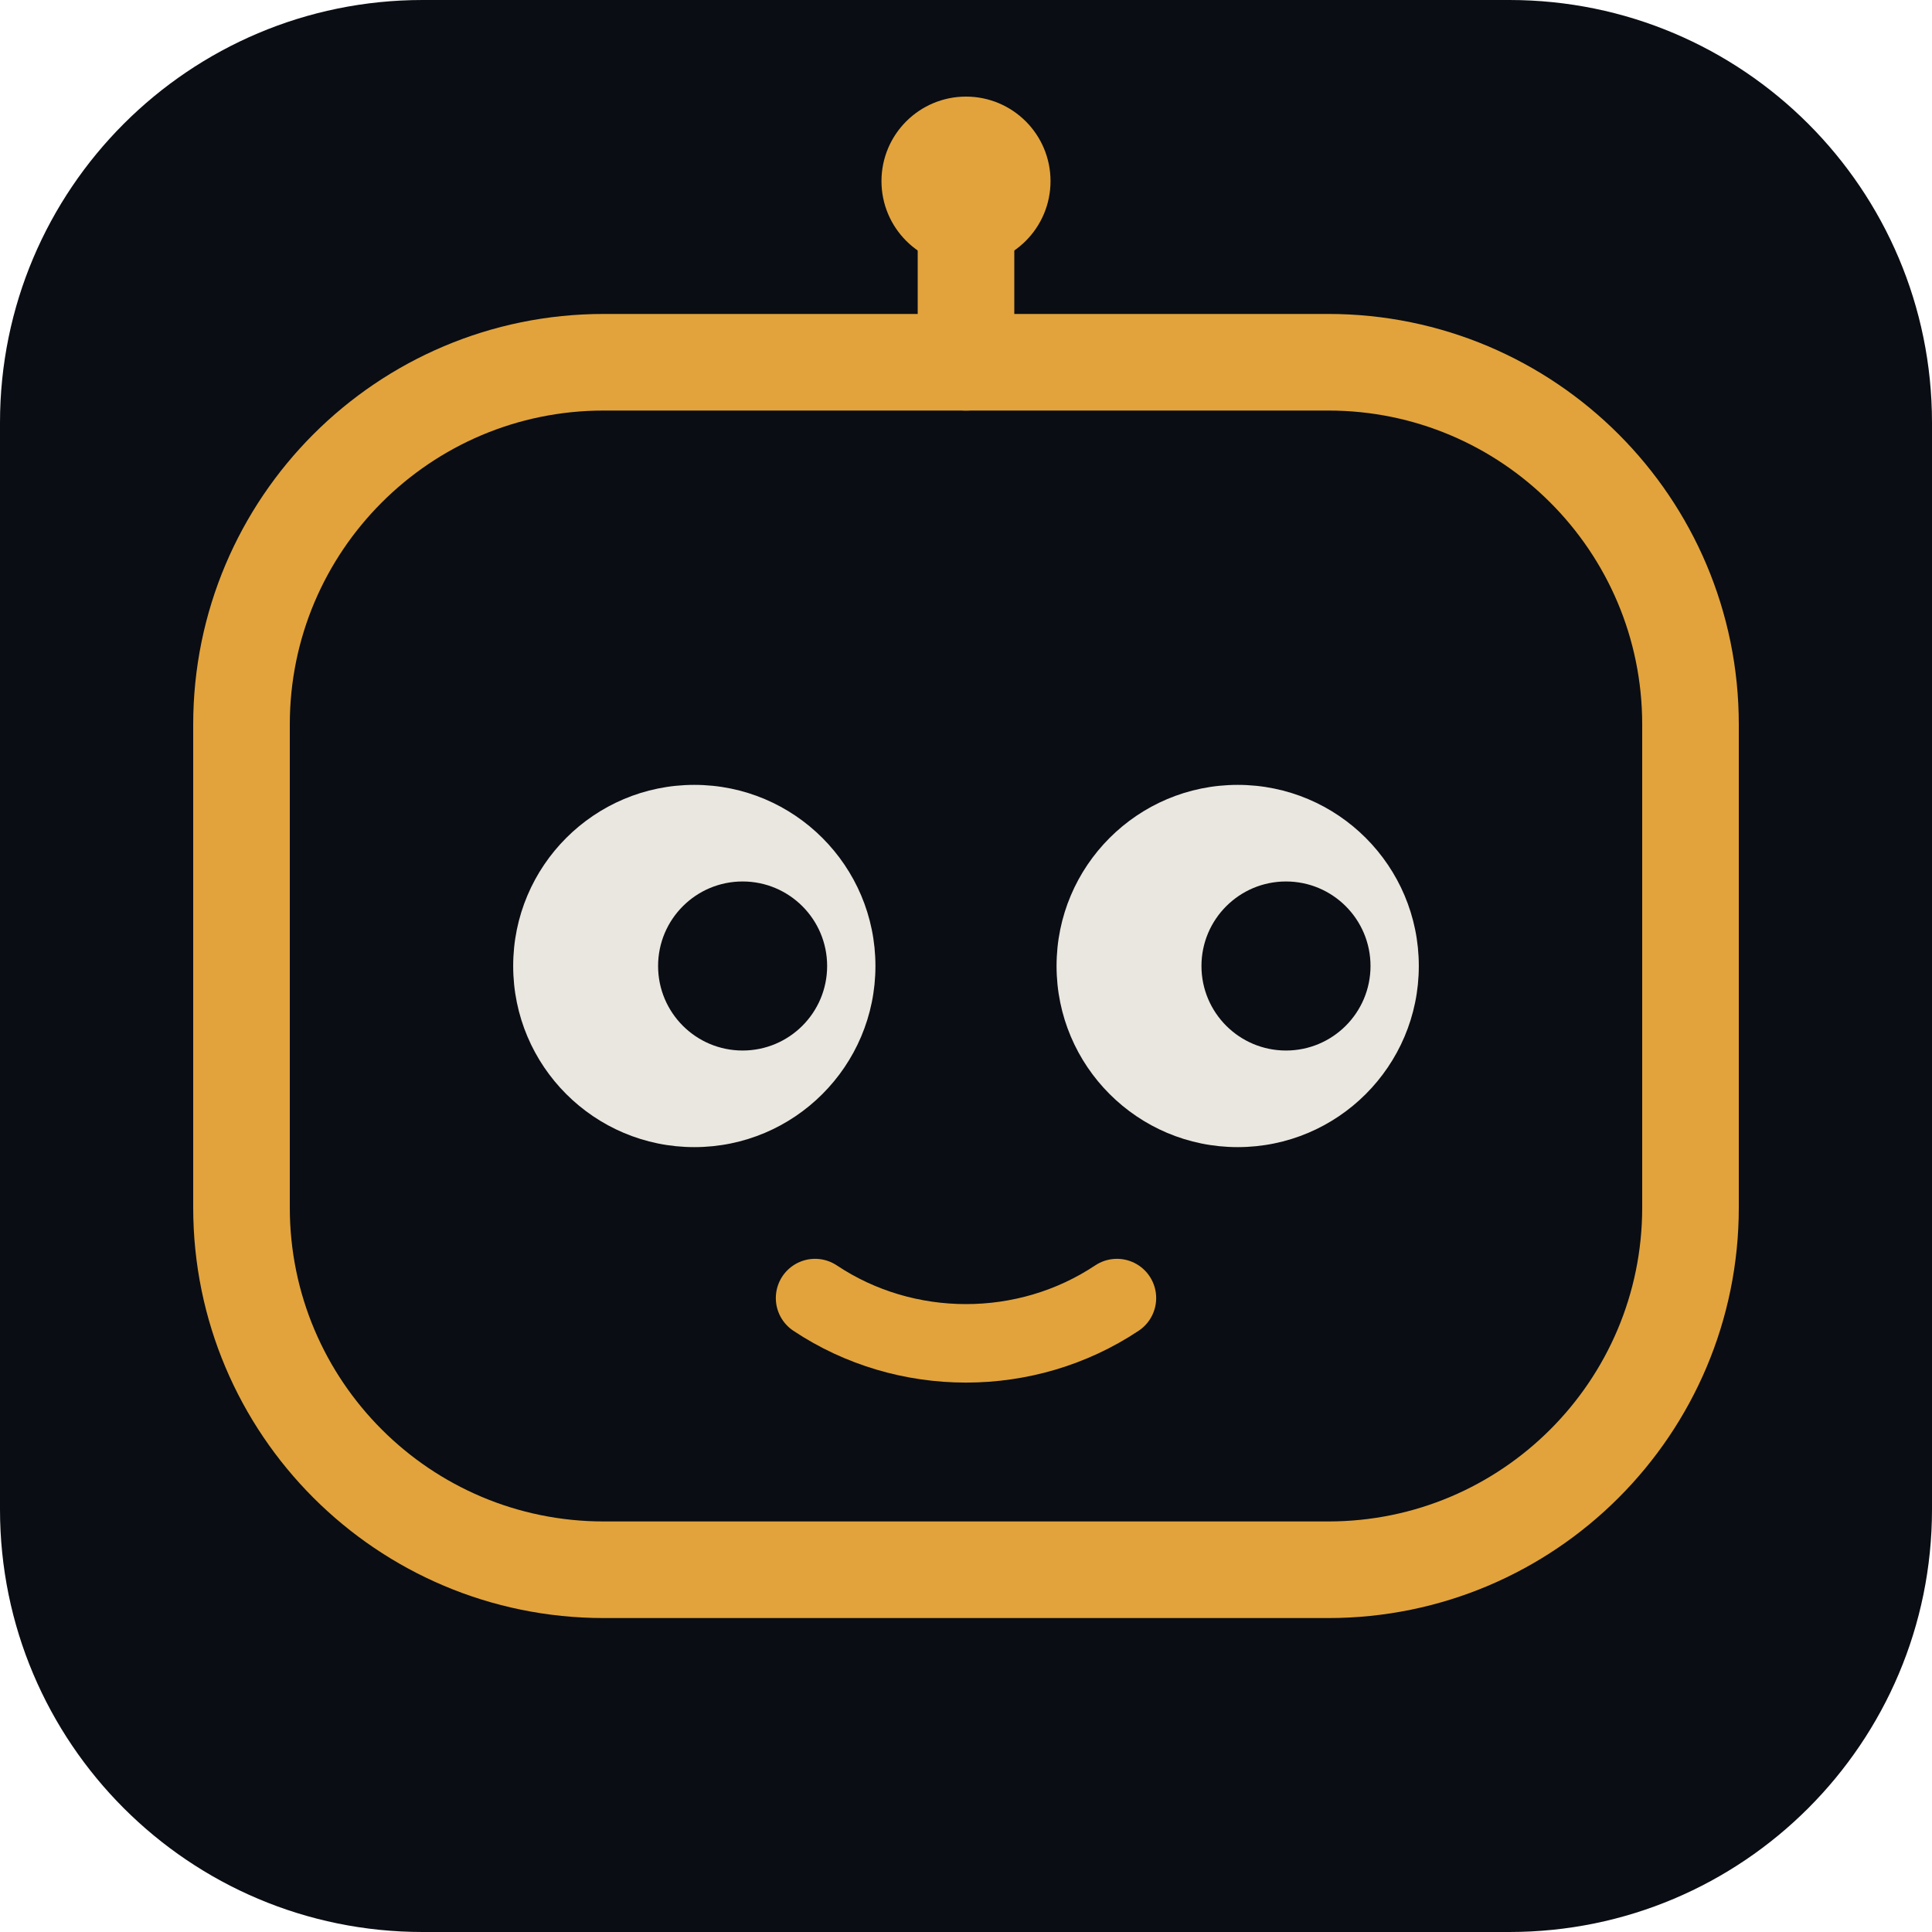
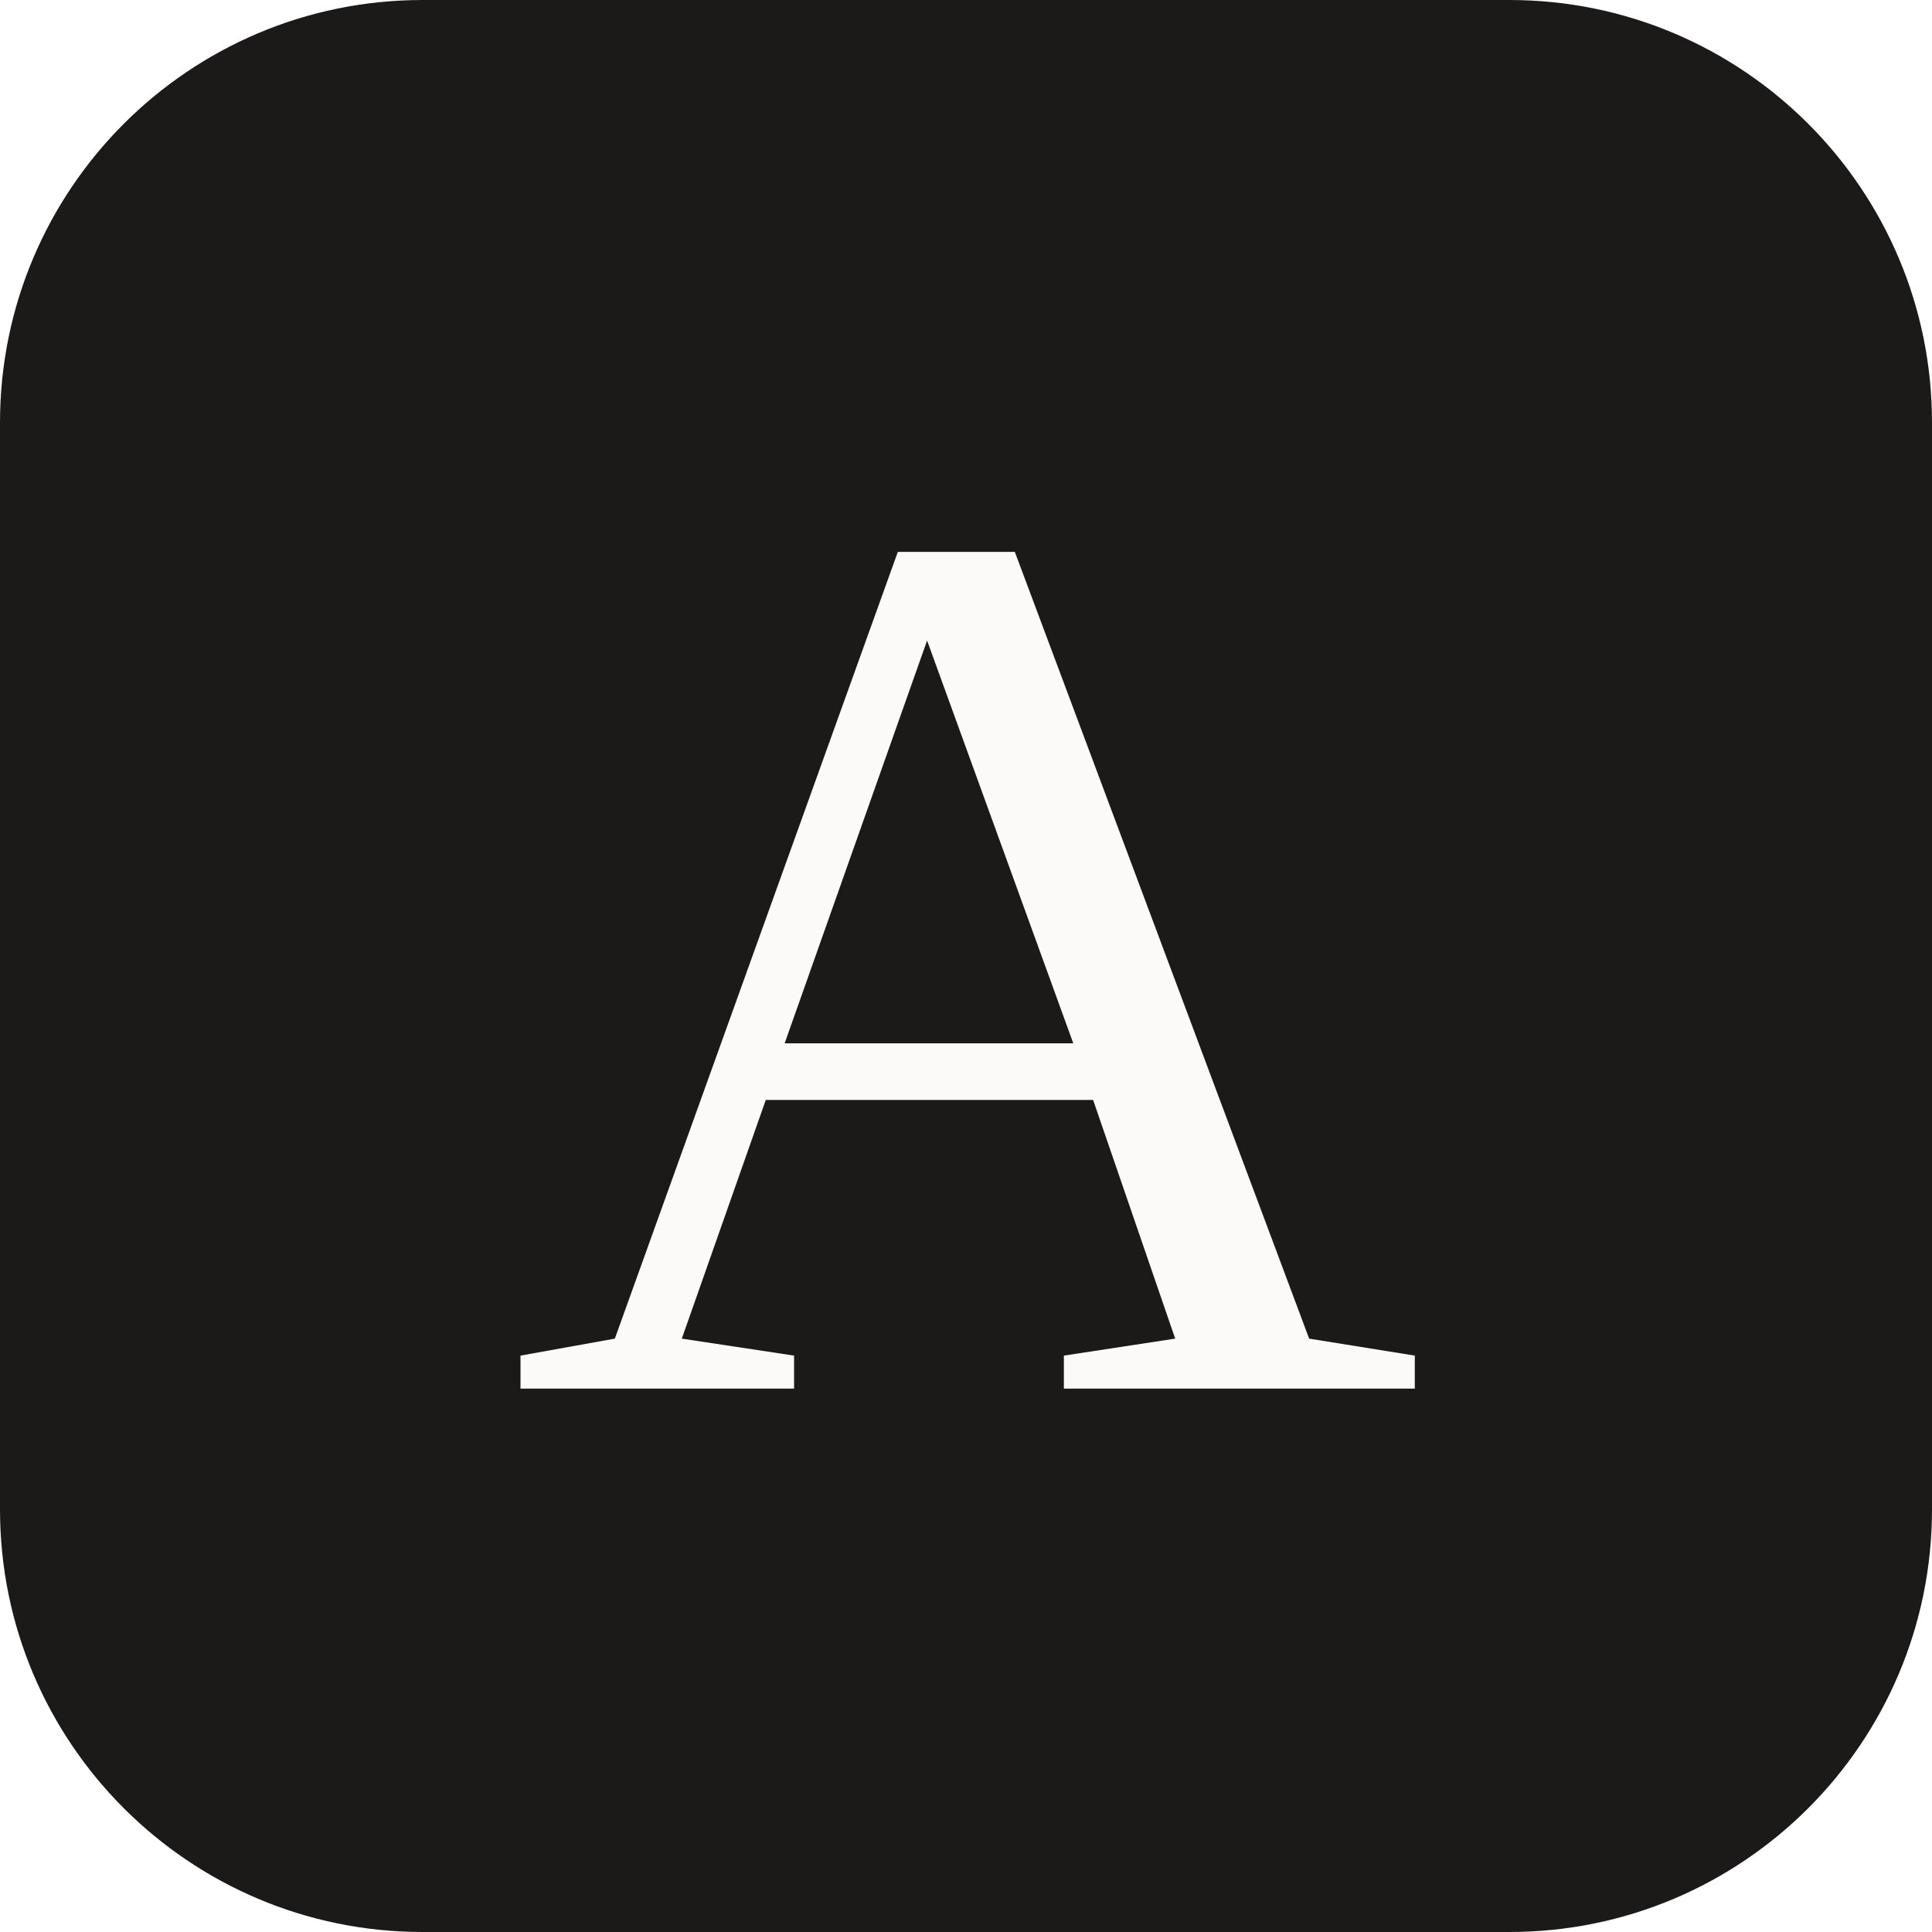
<svg xmlns="http://www.w3.org/2000/svg" viewBox="0 0 32 32">
-   <rect width="32" height="32" rx="7" fill="#0a0d13" />
-   <rect x="4" y="6" width="24" height="20" rx="6" fill="none" stroke="#e2a33c" stroke-width="1.6" />
-   <path d="M16 6V3.5" stroke="#e2a33c" stroke-width="1.6" stroke-linecap="round" />
-   <circle cx="16" cy="3" r="1.4" fill="#e2a33c" />
-   <circle cx="11.5" cy="16" r="3" fill="#eae7e0" />
-   <circle cx="20.5" cy="16" r="3" fill="#eae7e0" />
-   <circle cx="12.3" cy="16" r="1.4" fill="#0a0d13" />
-   <circle cx="21.3" cy="16" r="1.4" fill="#0a0d13" />
-   <path d="M13.5 21.5c1.5 1 3.5 1 5 0" stroke="#e2a33c" stroke-width="1.3" stroke-linecap="round" fill="none" />
+   <rect width="32" height="32" rx="7" fill="#1b1a18" />
+   <text x="16" y="23" text-anchor="middle" font-family="Georgia, 'Times New Roman', serif" font-size="21" fill="#fbfaf8">A</text>
</svg>
